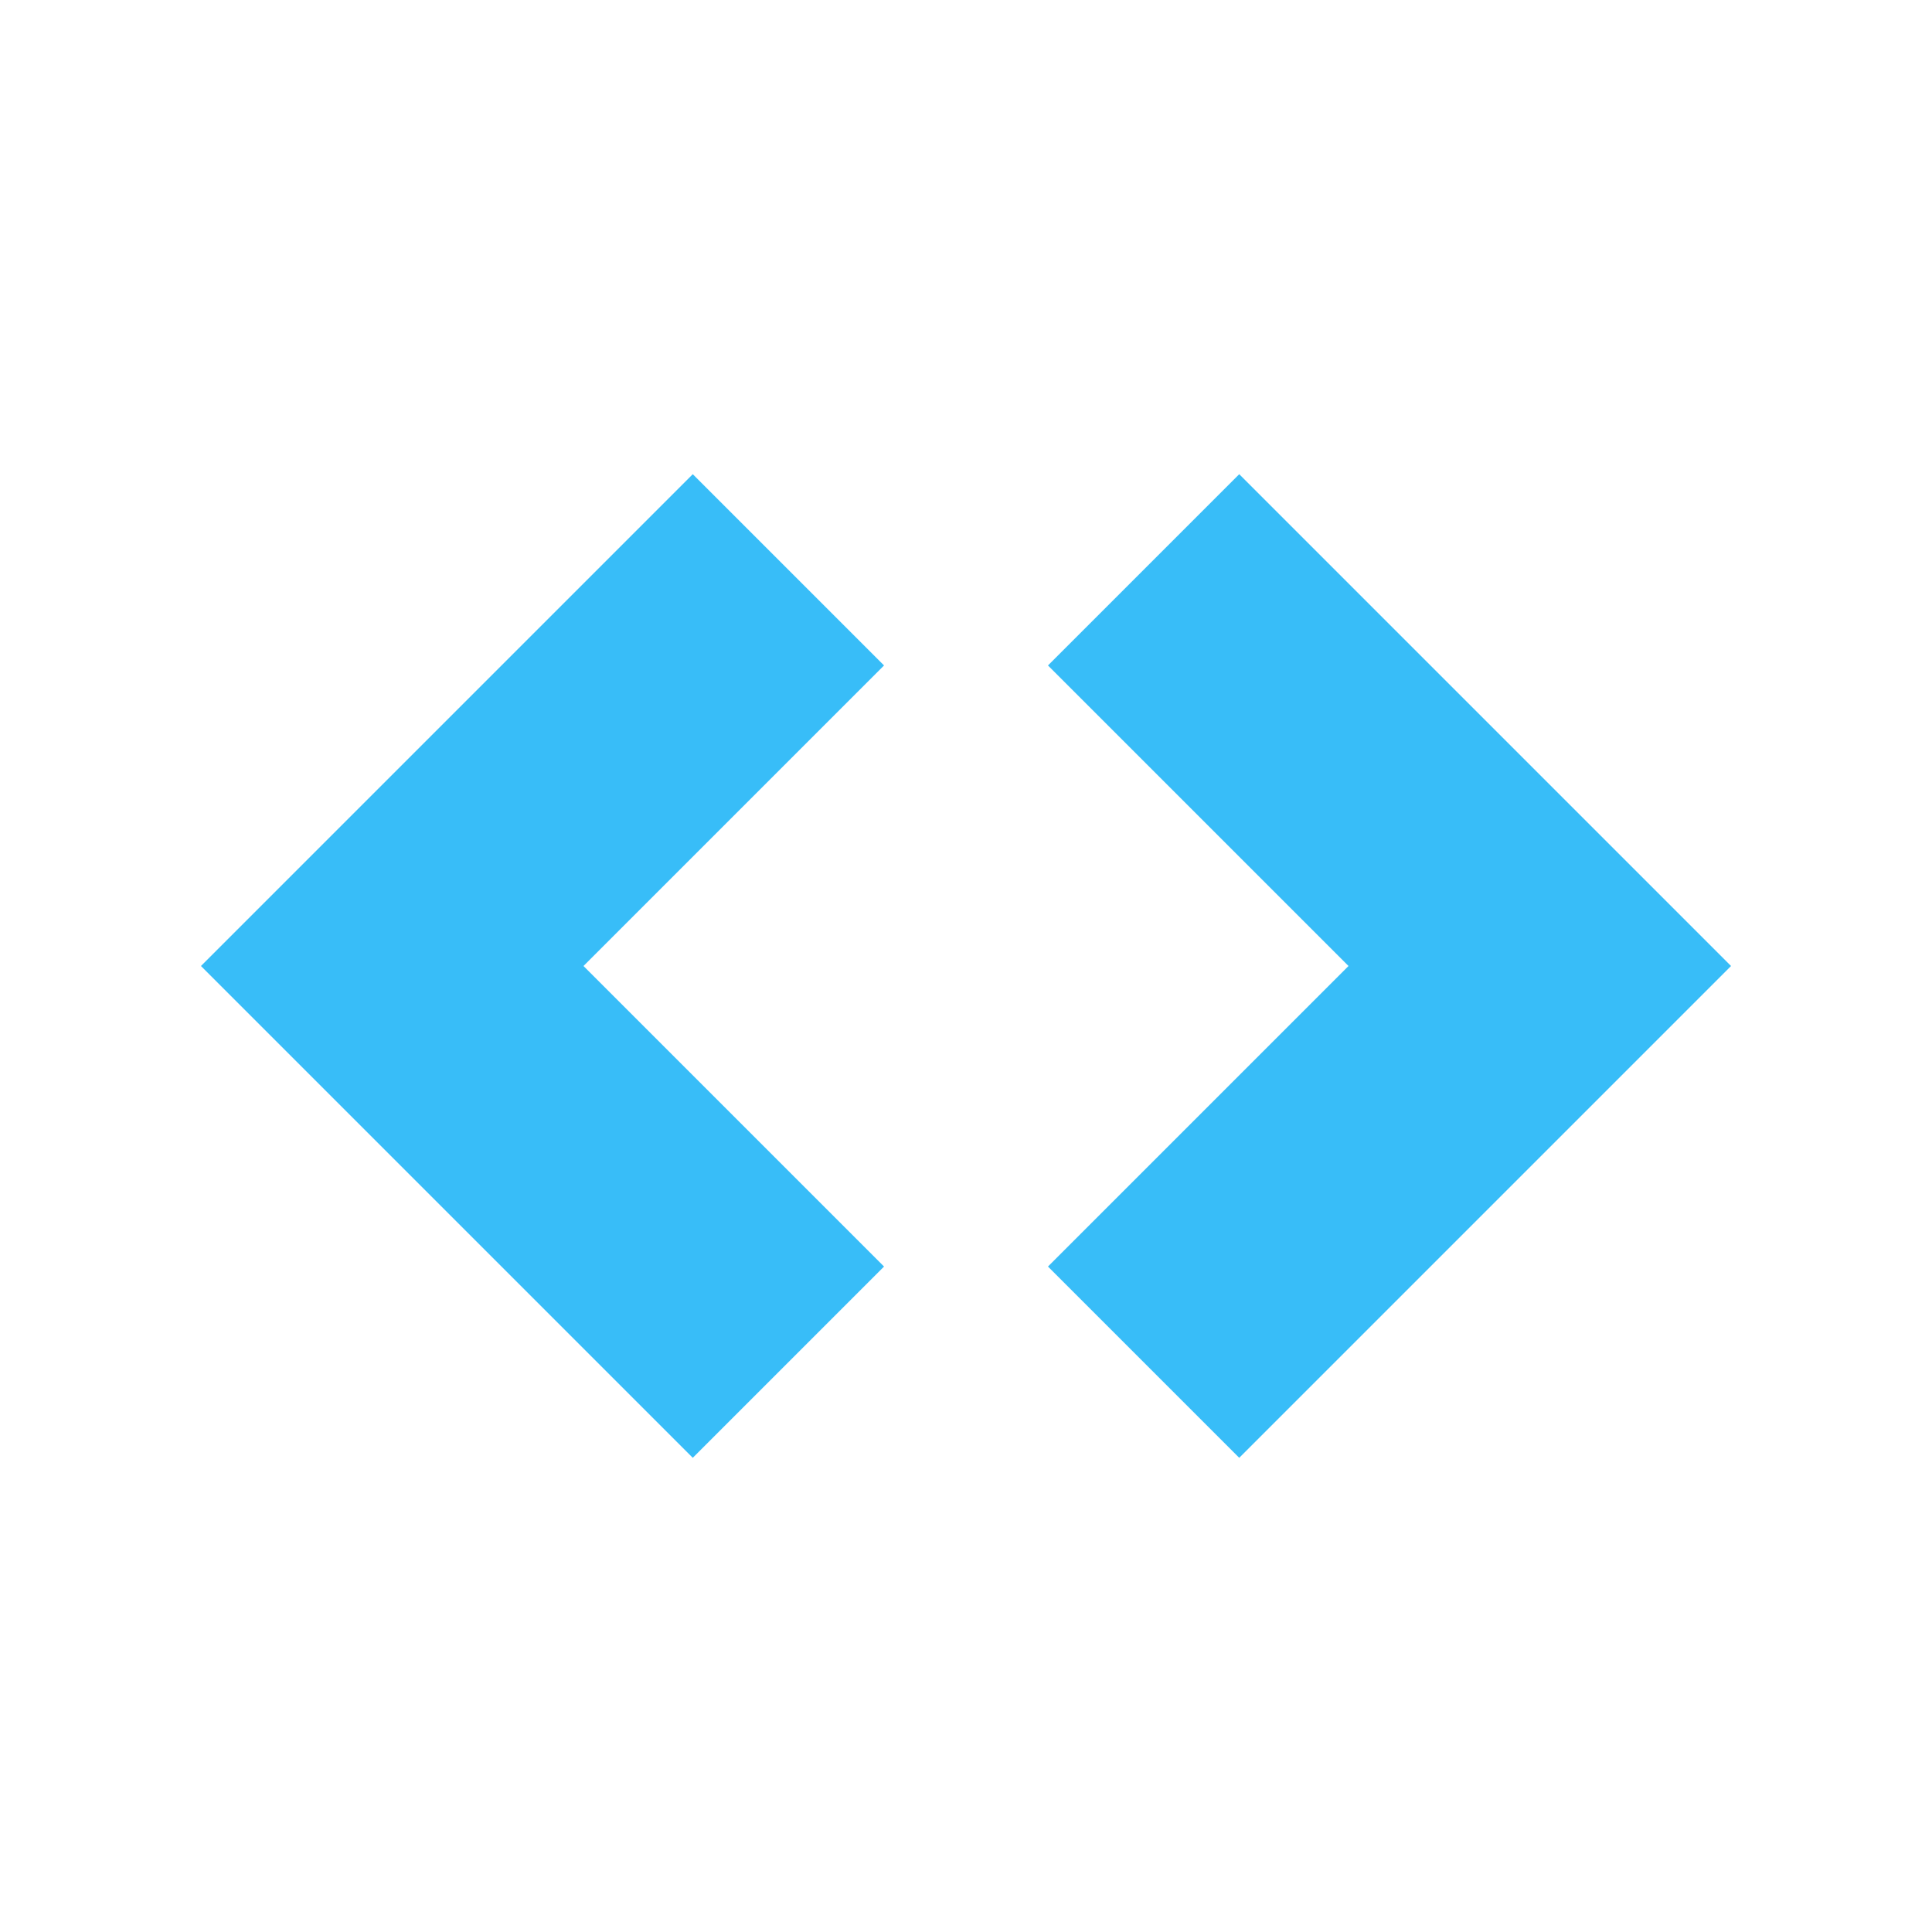
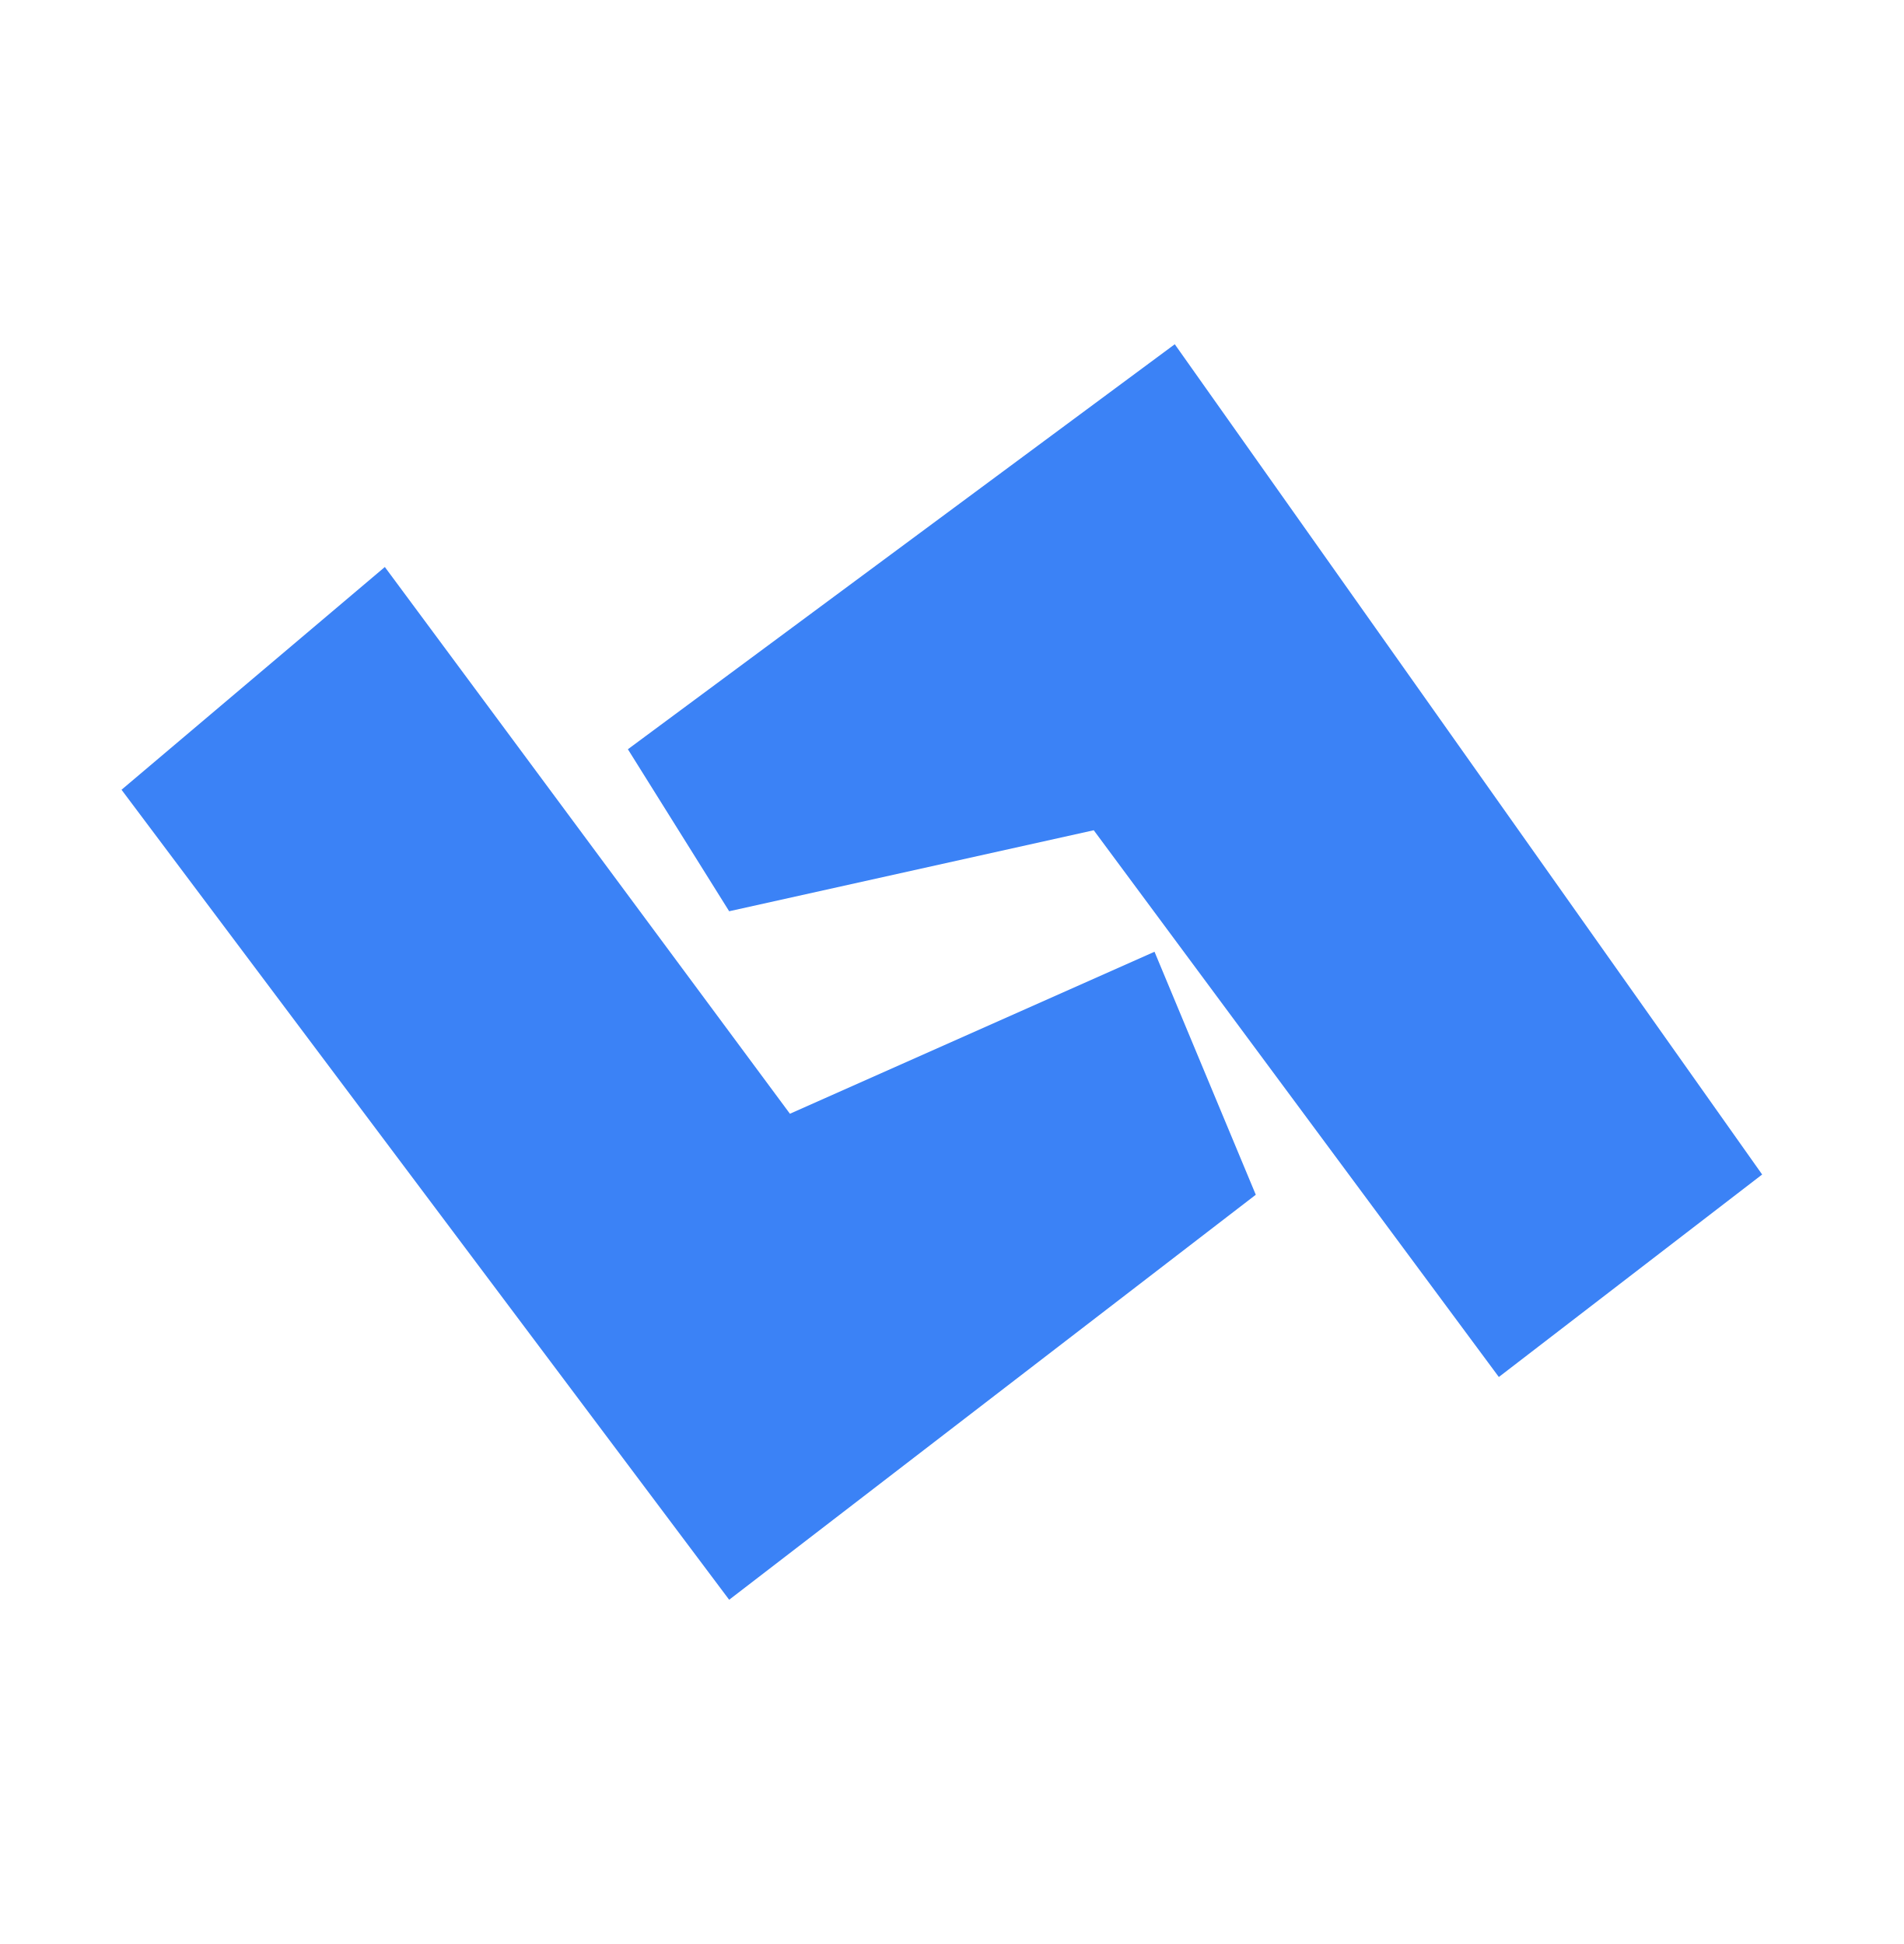
- <svg xmlns="http://www.w3.org/2000/svg" viewBox="0 0 100 100" fill="none">
-   <g transform="rotate(45 50 50)">
-     <path d="M42 22 H78 V58 H64 V36 H42 Z" fill="#38BDF8" />
-     <path d="M58 78 H22 V42 H36 V64 H58 Z" fill="#38BDF8" />
-   </g>
+ <svg xmlns="http://www.w3.org/2000/svg" viewBox="0 0 94 96" fill="none">
+   <path d="M 58 17 L 87 58 L 74 68 L 54 41 L 36 45 L 31 37 Z" fill="#3B82F6" />
+   <path d="M 36 79 L 6 39 L 19 28 L 39 55 L 57 47 L 62 59 Z" fill="#3B82F6" />
</svg>
